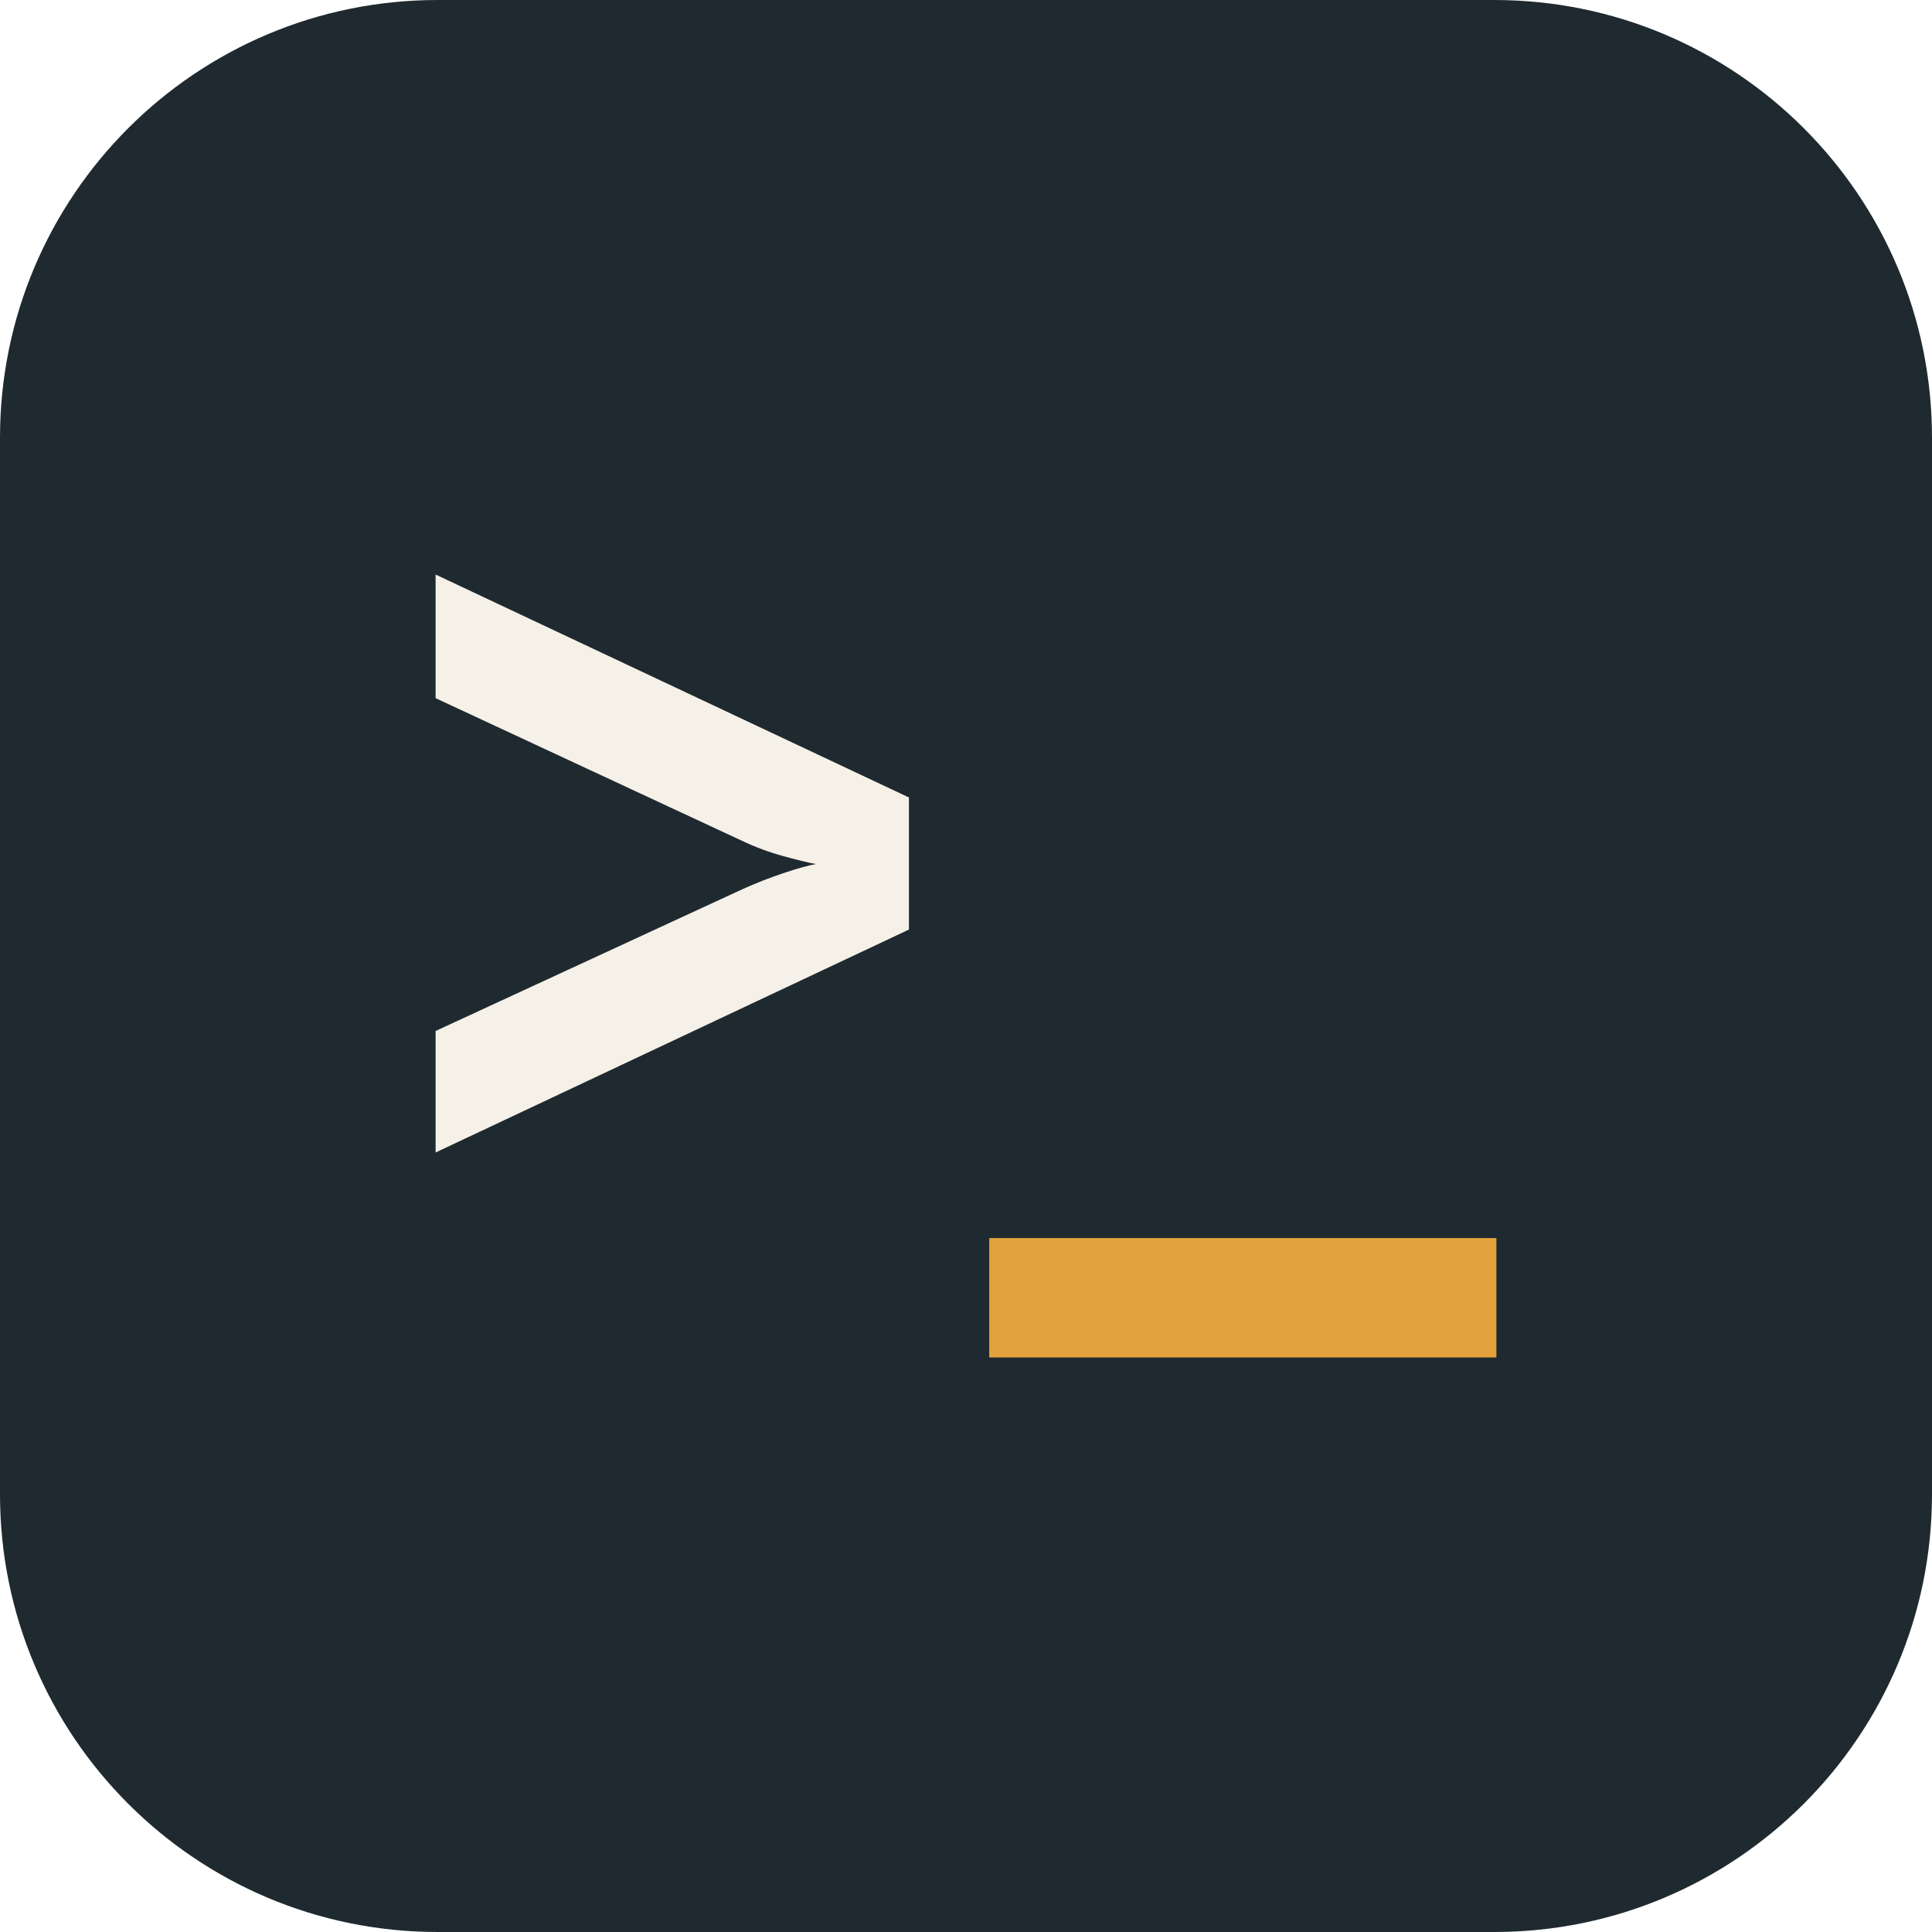
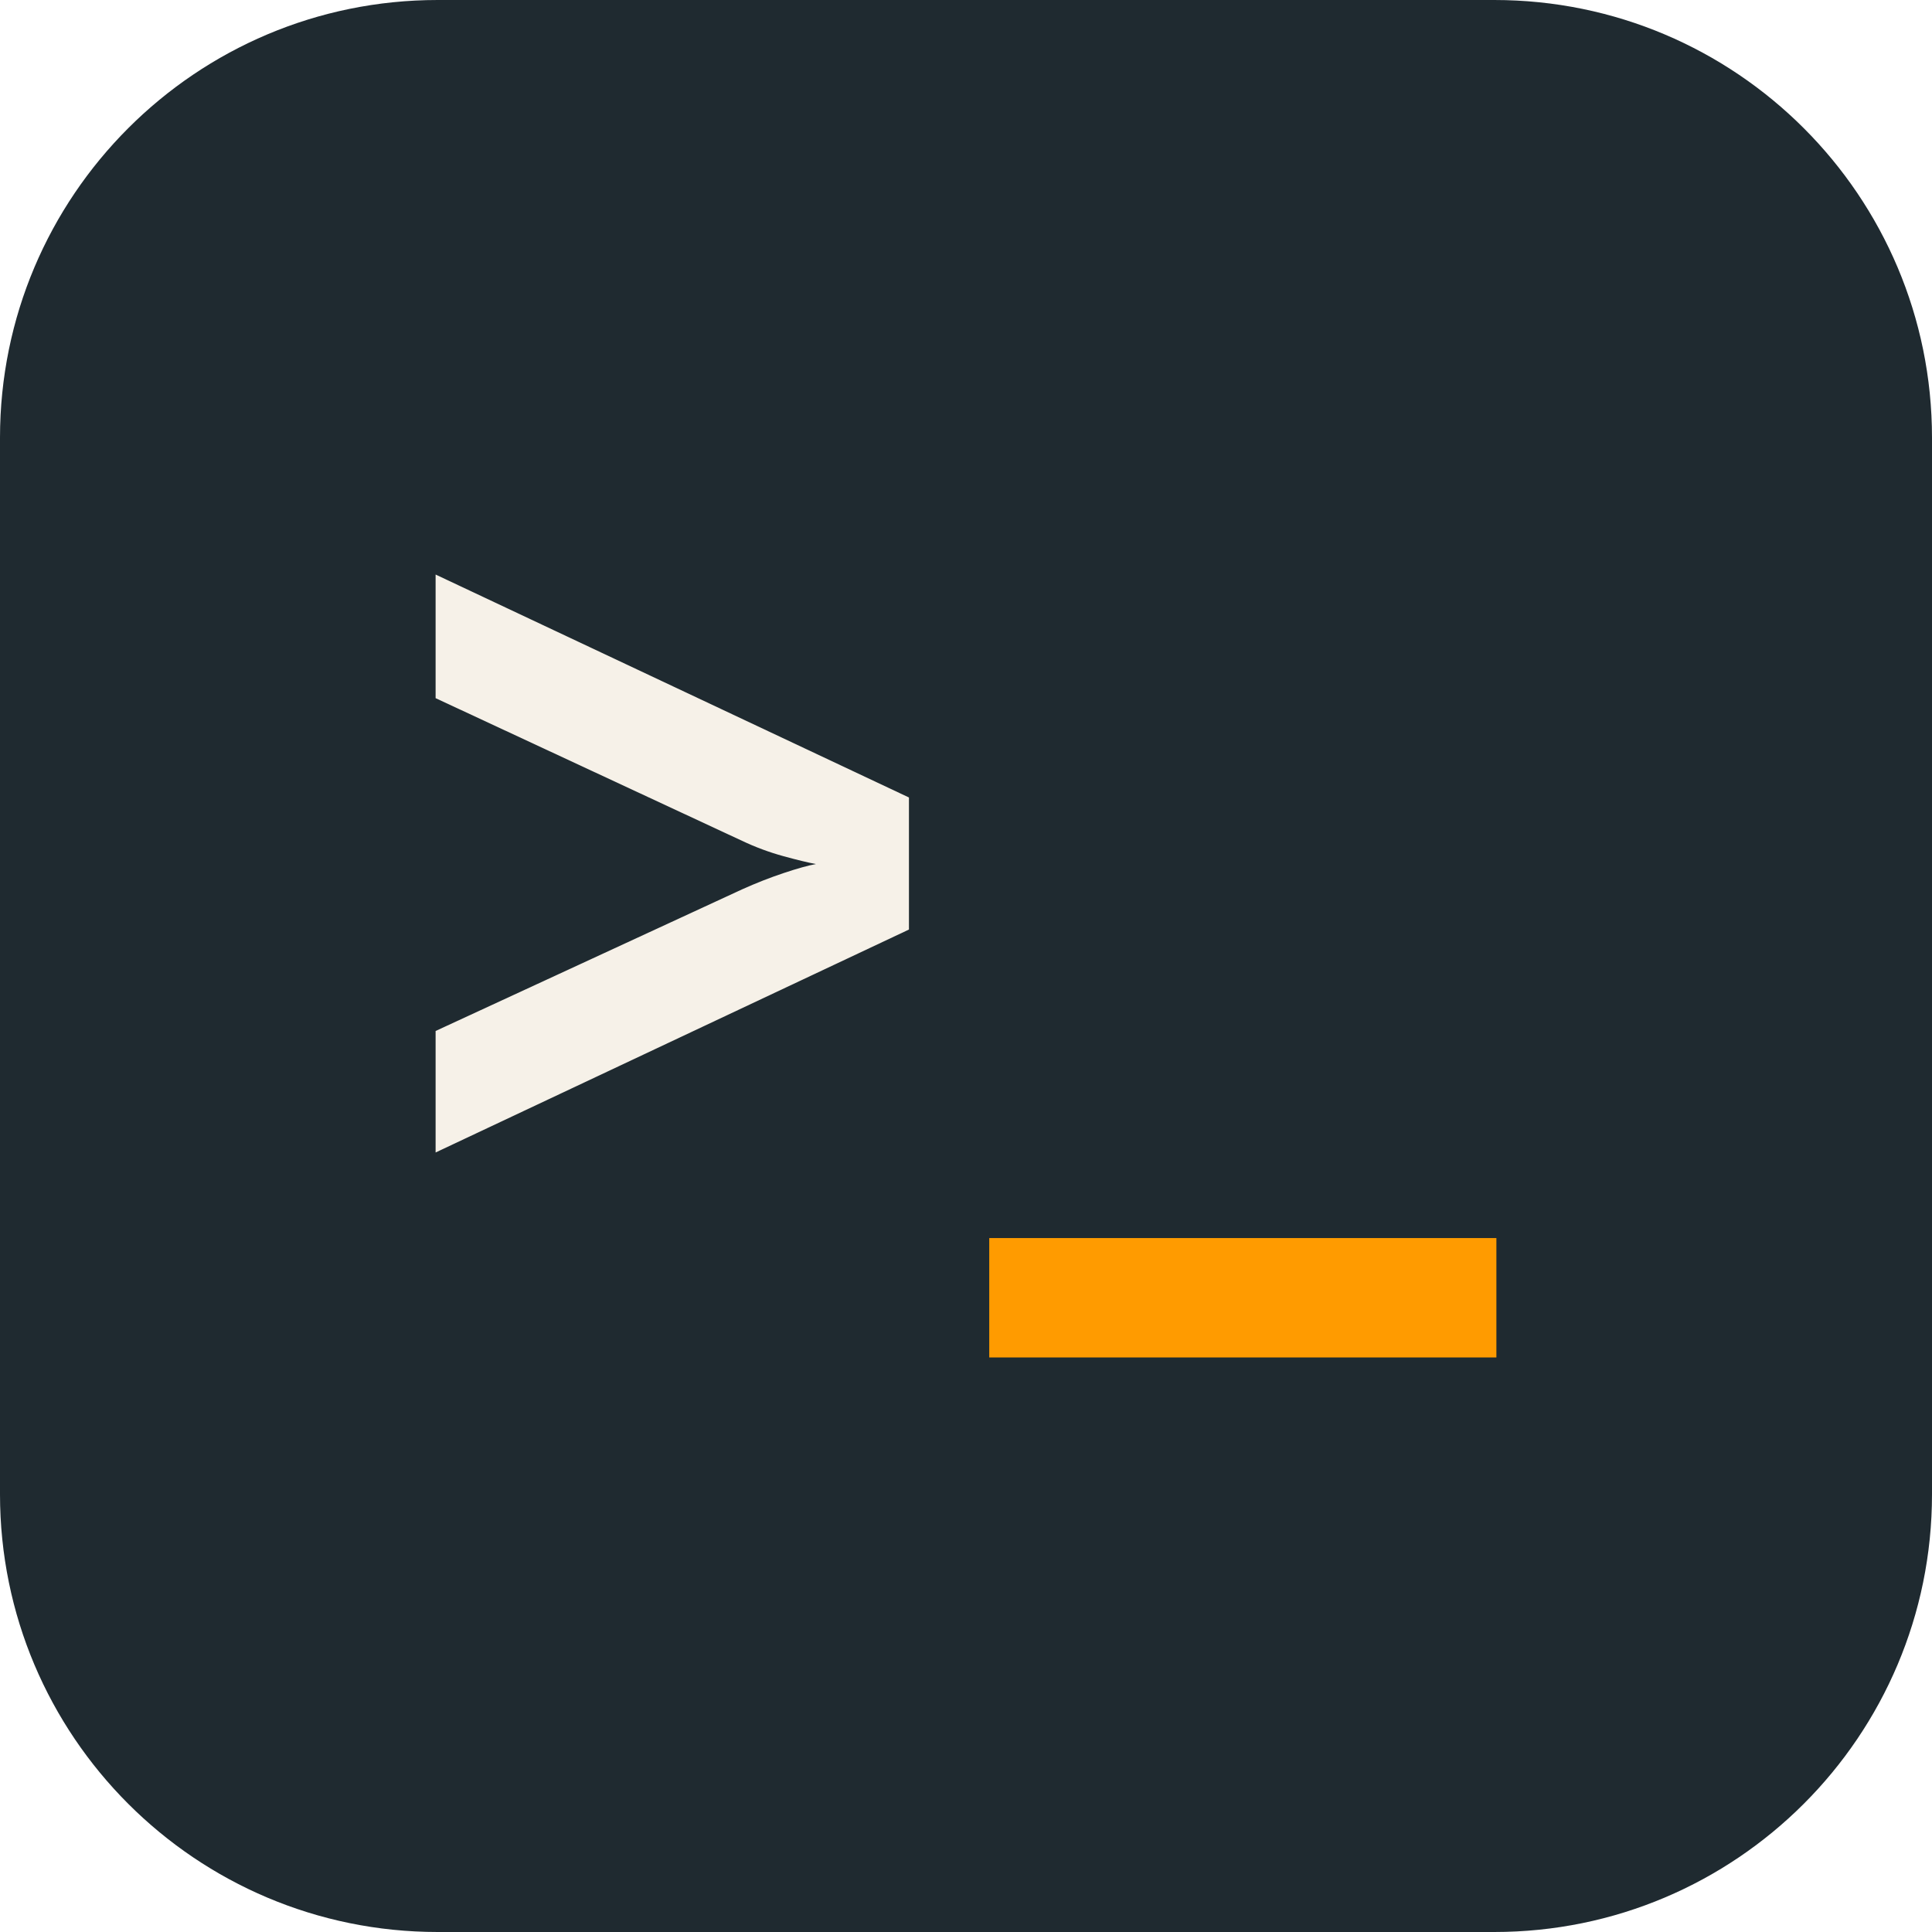
<svg xmlns="http://www.w3.org/2000/svg" viewBox="0 0 1024 1024" width="1024" height="1024" role="img" aria-label="Lume Labs">
  <rect width="1024" height="1024" rx="232" fill="#1F2A30" />
  <path d="M230.88 610.84V546.44L393.28 471.4Q404.48 466.36 415.4 462.72Q426.32 459.08 432.48 457.96Q426.32 456.84 415.12 453.76Q403.92 450.68 393.28 445.64L230.88 370.04V304.52L481.76 422.68V492.68Z" fill="#F6F1E8" />
-   <path d="M524.32 719.48V656.2H793.12V719.48Z" fill="#E3A23B" />
+   <path d="M524.32 719.48V656.2H793.12V719.48Z" fill="#FF9B00" />
</svg>
